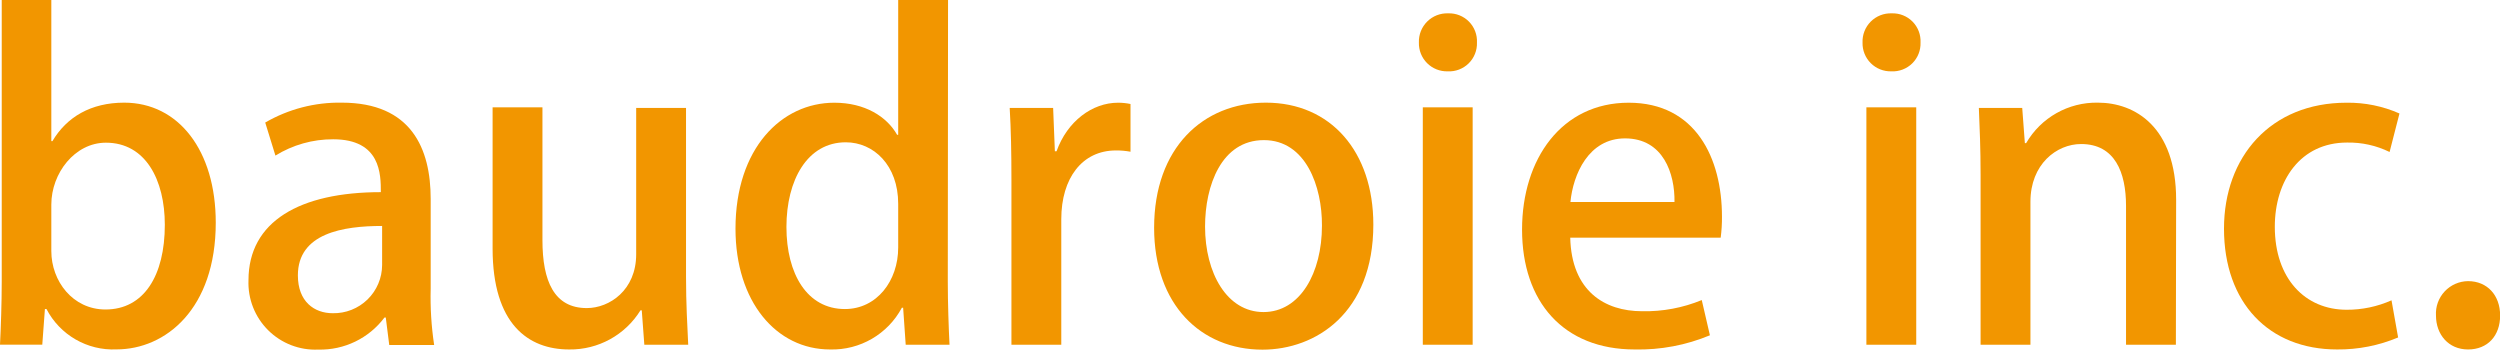
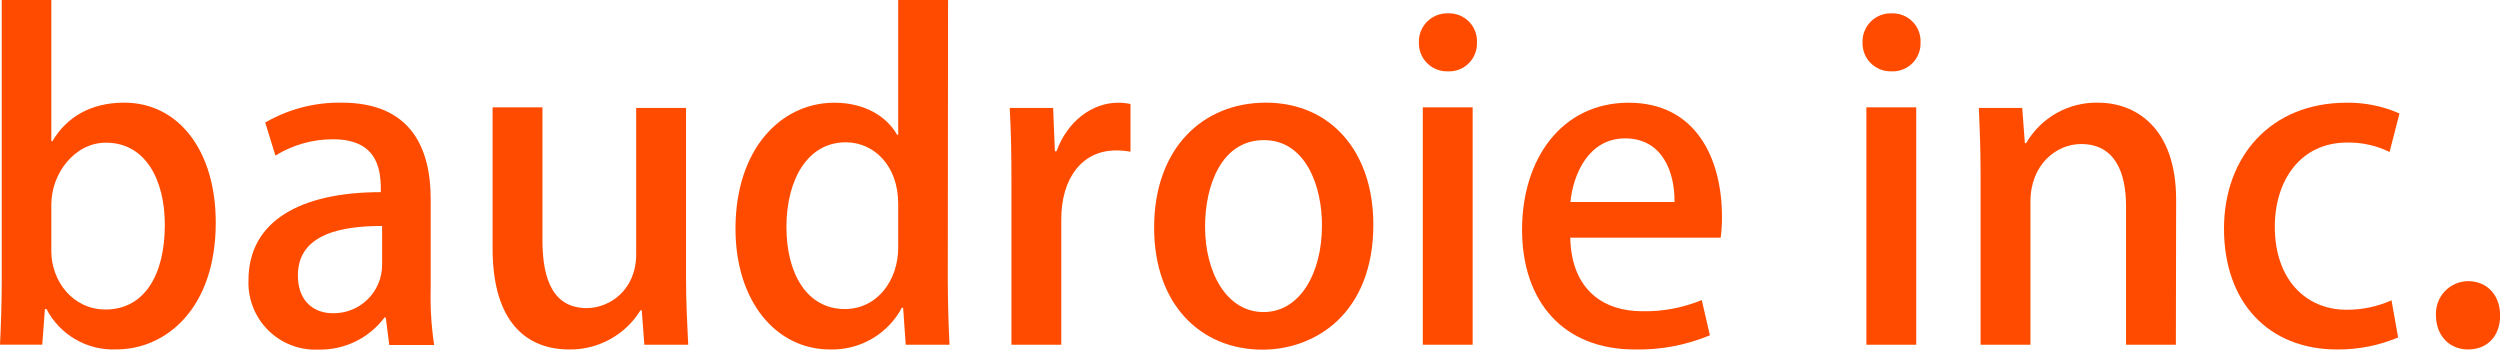
<svg xmlns="http://www.w3.org/2000/svg" id="レイヤー_1" data-name="レイヤー 1" viewBox="0 0 389.67 54.47">
  <defs>
-     <style>.cls-1{fill:#f29600;}</style>
+     <style>.cls-1{fill:#ff4b00;}</style>
  </defs>
  <path class="cls-1" d="M8.17,22c2.22-3.76,6-6,11.19-6,8.45,0,14.27,7.44,14.27,18.7,0,13.46-7.83,19.76-15.47,19.76a11.7,11.7,0,0,1-10.92-6.3H7l-.41,5.56H0c.13-2.47.27-6.49.27-9.84V0H8V22ZM8,39.13c0,4.69,3.35,9.11,8.44,9.11,6,0,9.25-5.29,9.25-13.2,0-7-3-12.8-9.18-12.8C11.66,22.24,8,27,8,31.89Z" />
  <path class="cls-1" d="M67.13,45a49.92,49.92,0,0,0,.54,8.77h-7l-.54-4.28h-.2a12.51,12.51,0,0,1-10.32,5A10.42,10.42,0,0,1,38.73,43.68c0-9.17,8-13.73,20.63-13.73,0-2.75,0-8.24-7.43-8.24a17,17,0,0,0-9,2.54L41.34,19.1A23,23,0,0,1,53.27,16c10.85,0,13.86,7.17,13.86,15Zm-7.57-9.78c-6.09,0-13.13,1.13-13.13,7.7,0,4.09,2.55,5.9,5.43,5.9a7.54,7.54,0,0,0,7.7-7.51Z" />
  <path class="cls-1" d="M106.93,43.15c0,4.15.2,7.64.34,10.58h-6.84l-.4-5.36h-.2a12.85,12.85,0,0,1-11.12,6.1c-6.37,0-11.93-3.95-11.93-15.74v-22h7.77v20.7c0,6.37,1.81,10.59,6.91,10.59,3.55,0,7.7-2.81,7.7-8.38V16.82h7.77Z" />
  <path class="cls-1" d="M147.73,43.89c0,3.35.14,7.3.27,9.84h-6.83l-.4-5.76h-.2a12.3,12.3,0,0,1-11.19,6.5c-8.38,0-14.74-7.44-14.74-18.83,0-12.52,7.17-19.63,15.41-19.63,4.75,0,8.17,2.15,9.78,5H140V0h7.77ZM140,31.76c0-6-3.82-9.58-8.17-9.58-6,0-9.25,5.89-9.25,13.2s3.22,12.79,9.11,12.79c5,0,8.31-4.42,8.31-9.58Z" />
  <path class="cls-1" d="M176.21,23.65a11.86,11.86,0,0,0-2.28-.2c-5.23,0-8.51,4.29-8.51,10.72V53.73h-7.77V28.07c0-4.28-.07-7.84-.27-11.25h6.77l.27,6.76h.26c1.68-4.69,5.57-7.57,9.59-7.57a9.38,9.38,0,0,1,1.94.2Z" />
  <path class="cls-1" d="M214.06,35c0,13.81-9,19.5-17.28,19.5-9.58,0-16.89-7-16.89-19,0-12.46,7.64-19.5,17.42-19.5C207.43,16,214.06,23.65,214.06,35ZM197,21.84c-6.63,0-9.17,7.1-9.17,13.47,0,7.24,3.41,13.33,9.11,13.33s9.11-6.09,9.11-13.46C206.09,29.08,203.54,21.84,197,21.84Z" />
  <path class="cls-1" d="M225.65,11.12a4.37,4.37,0,0,1-4.49-4.49,4.4,4.4,0,0,1,4.56-4.55,4.34,4.34,0,0,1,4.49,4.55A4.34,4.34,0,0,1,225.65,11.12Zm3.89,42.61h-7.77v-37h7.77Z" />
  <path class="cls-1" d="M266.52,52.26a28.78,28.78,0,0,1-11.72,2.21c-11.12,0-17.56-7.44-17.56-18.69,0-11,6.17-19.77,16.62-19.77s14.54,8.65,14.54,17.76a23.92,23.92,0,0,1-.2,3.28H244.75c.2,8.31,5.36,11.46,11.19,11.46a23.12,23.12,0,0,0,9.31-1.74ZM261,31.49c.07-4.42-1.74-9.92-7.71-9.92-5.69,0-8.1,5.63-8.51,9.92Z" />
  <path class="cls-1" d="M294.8,11.12a4.37,4.37,0,0,1-4.49-4.49,4.39,4.39,0,0,1,4.55-4.55,4.34,4.34,0,0,1,4.49,4.55A4.34,4.34,0,0,1,294.8,11.12Zm3.88,42.61h-7.77v-37h7.77Z" />
  <path class="cls-1" d="M339.15,53.73h-7.77V32.09c0-5.22-1.74-9.64-7-9.64-3.82,0-7.9,3.14-7.9,9V53.73h-7.77V27.2c0-4.08-.14-7.23-.27-10.38h6.76l.41,5.49h.2A12.66,12.66,0,0,1,327,16c5.76,0,12.19,3.76,12.19,15.15Z" />
  <path class="cls-1" d="M373.79,52.6a24,24,0,0,1-9.51,1.87c-10.66,0-17.63-7.3-17.63-18.83,0-11.18,7.24-19.63,19.1-19.63A19.71,19.71,0,0,1,374,17.69l-1.54,6a14.44,14.44,0,0,0-6.63-1.47c-7.24,0-11.26,5.89-11.26,13.13,0,8.11,4.76,12.93,11.19,12.93a17,17,0,0,0,7-1.47Z" />
  <path class="cls-1" d="M379.69,49.18a5.06,5.06,0,0,1,5-5.36c3,0,5,2.21,5,5.36s-1.94,5.29-5,5.29S379.69,52.13,379.69,49.18Z" />
</svg>
